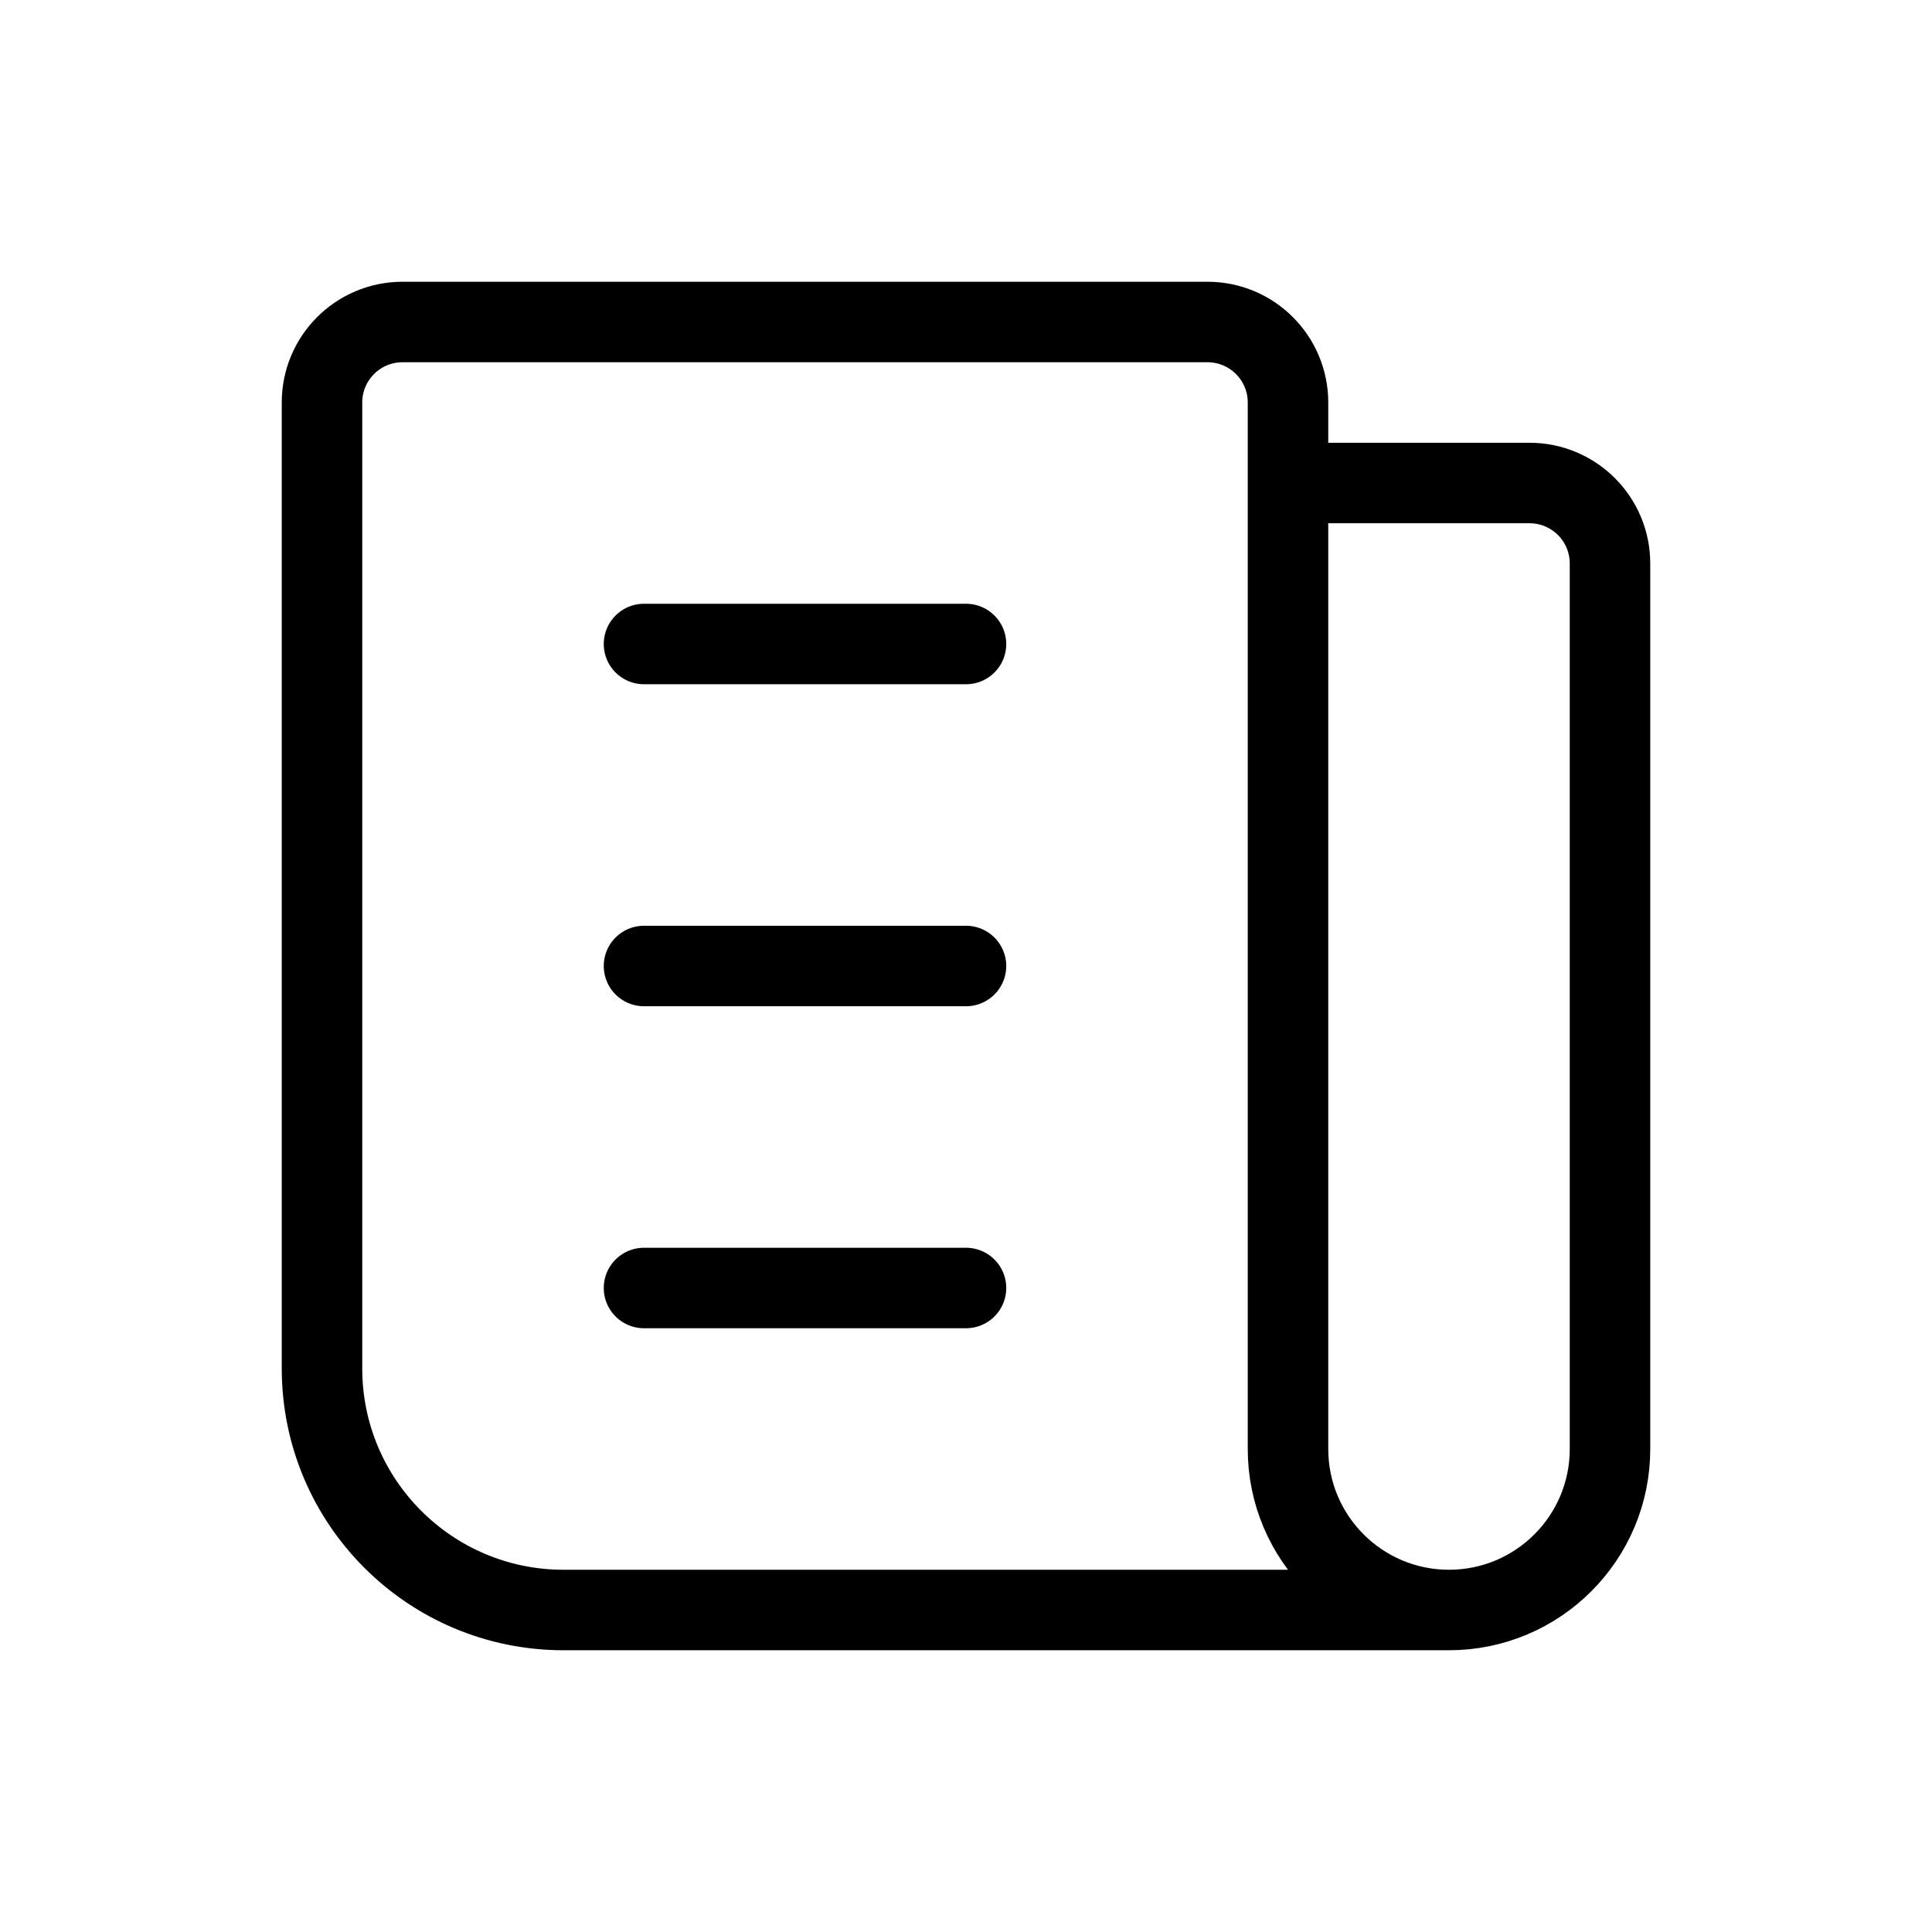
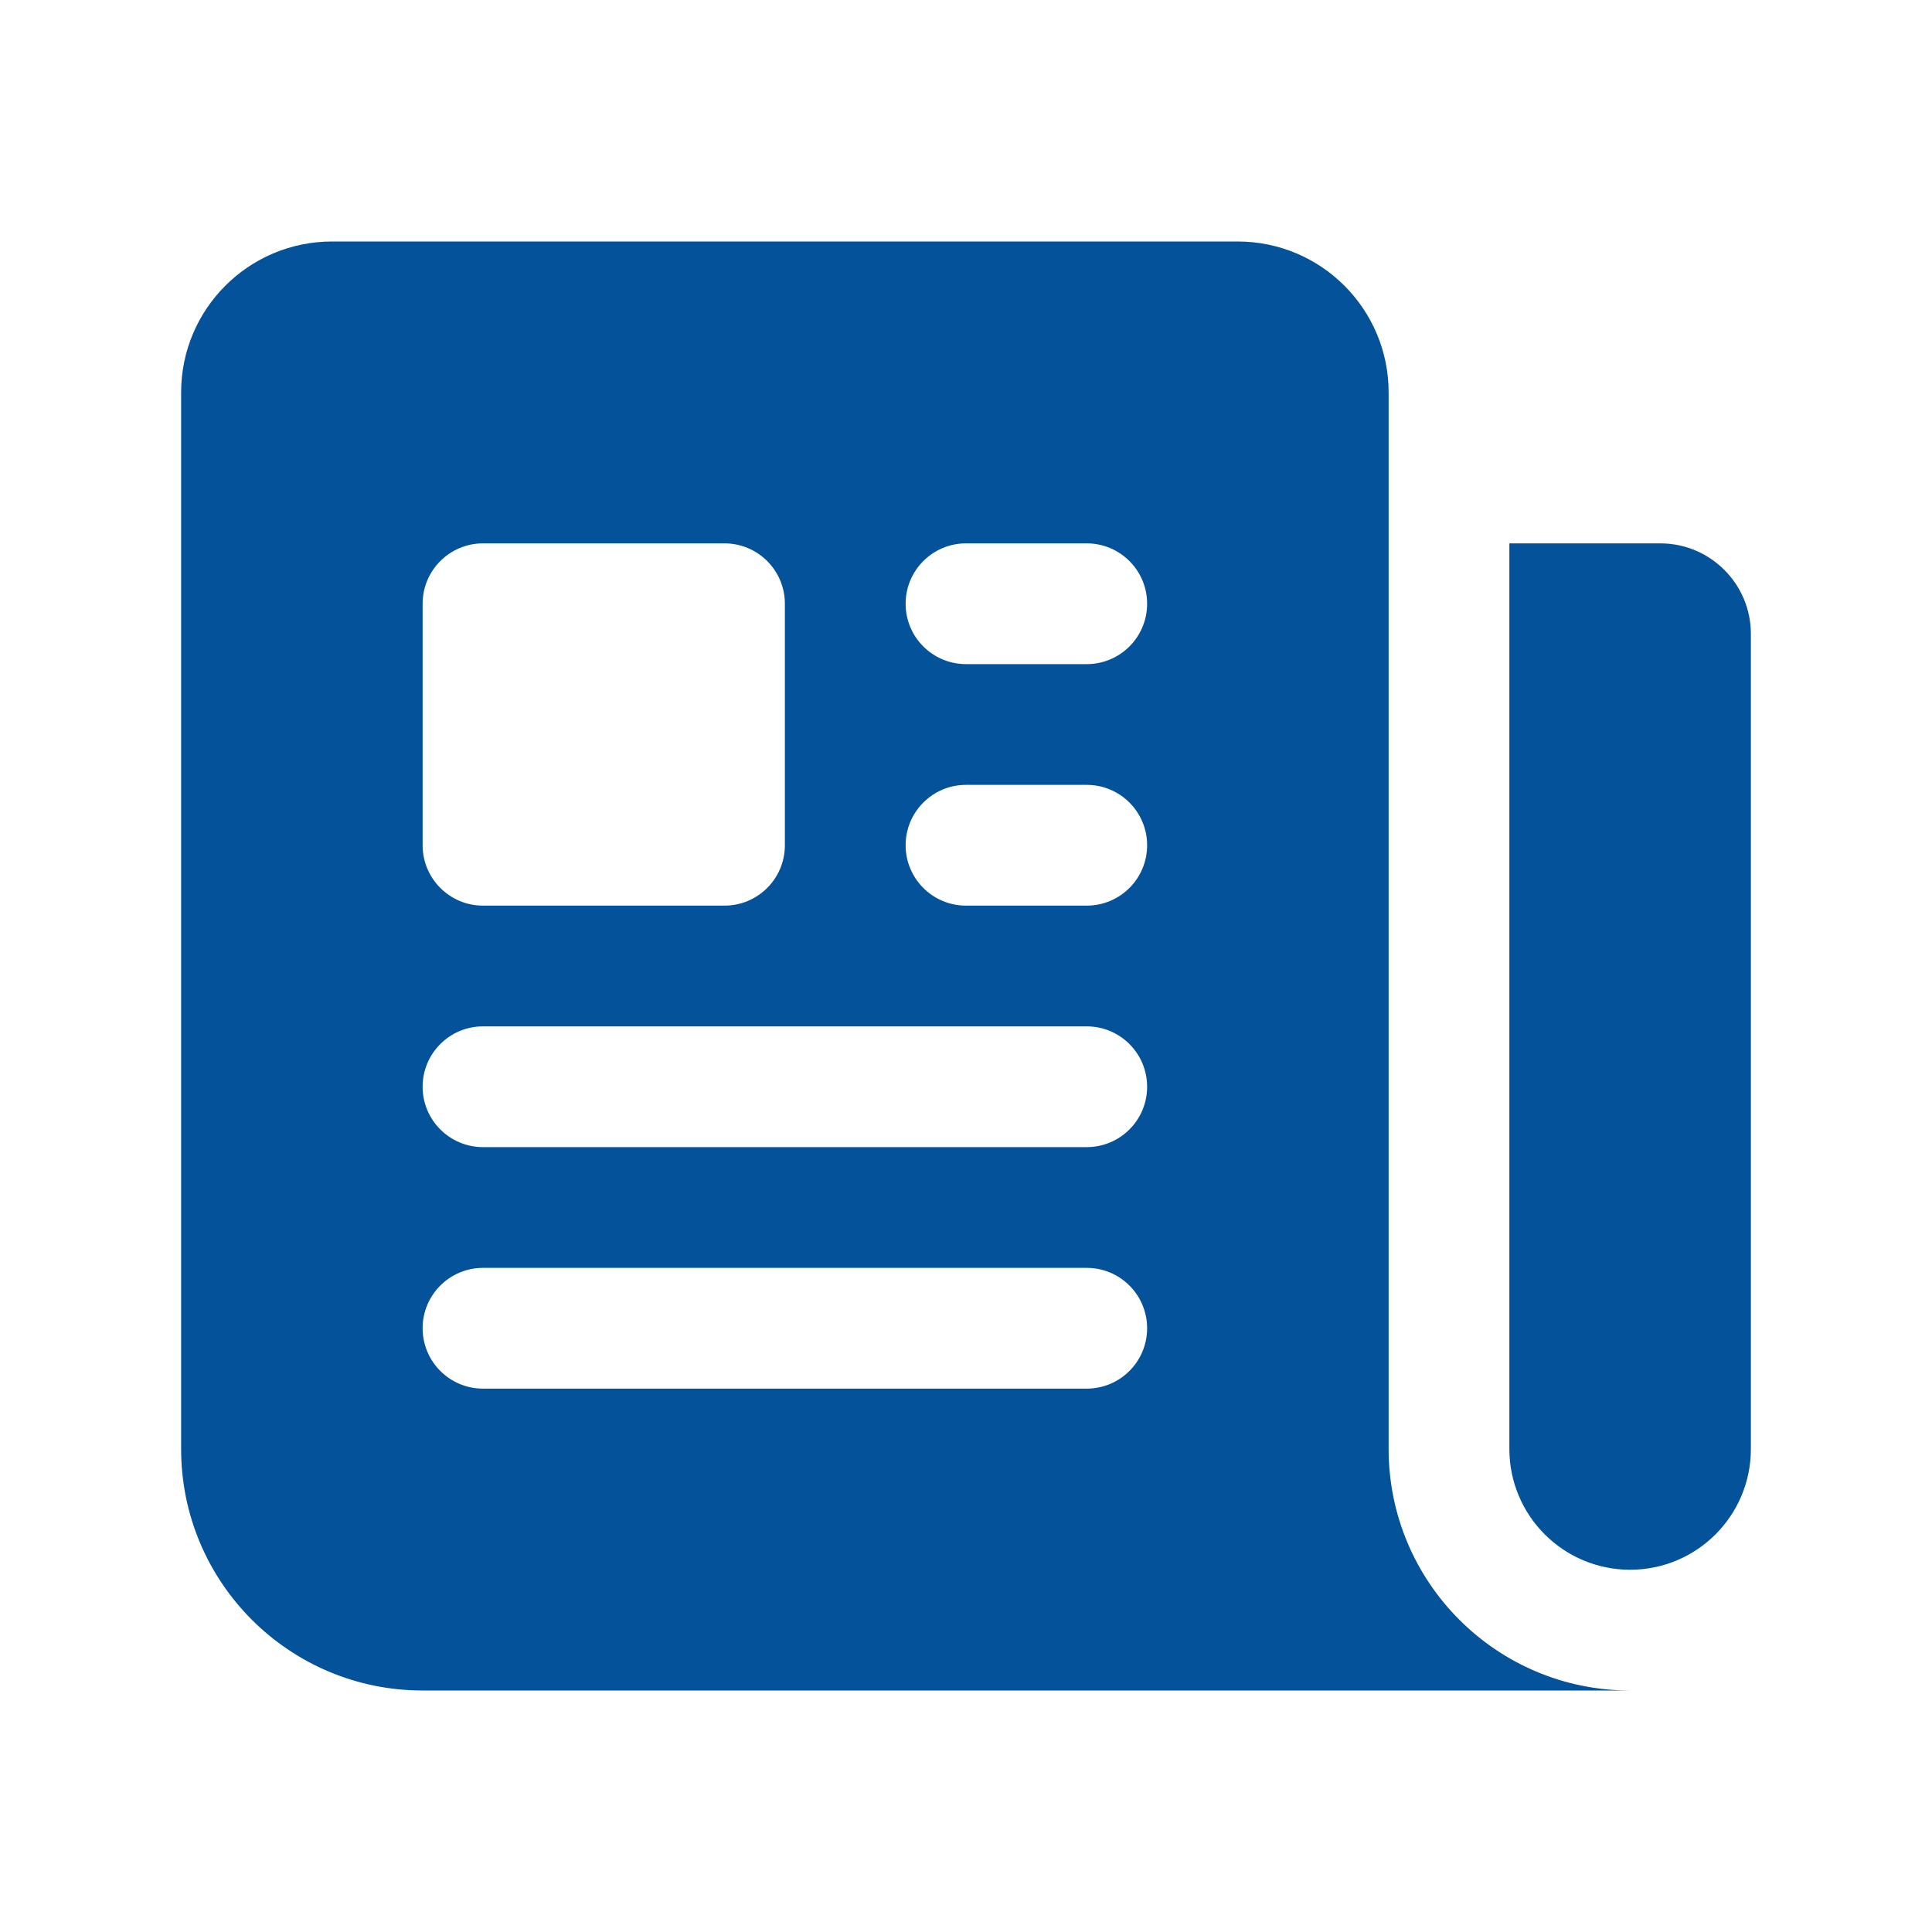
- <svg xmlns="http://www.w3.org/2000/svg" class="icon icon-tabler icon-tabler-news" width="24" height="24" viewBox="0 0 24 24" stroke-width="1" stroke="currentColor" fill="none" stroke-linecap="round" stroke-linejoin="round">
-   <path stroke="none" d="M0 0h24v24H0z" fill="none" />
-   <path d="M16 6h3a1 1 0 0 1 1 1v11a2 2 0 0 1 -4 0v-13a1 1 0 0 0 -1 -1h-10a1 1 0 0 0 -1 1v12a3 3 0 0 0 3 3h11" />
-   <line x1="8" y1="8" x2="12" y2="8" />
-   <line x1="8" y1="12" x2="12" y2="12" />
-   <line x1="8" y1="16" x2="12" y2="16" />
+ <svg xmlns="http://www.w3.org/2000/svg" viewBox="0 0 24 24" fill="#045299" class="w-6 h-6">
+   <path fill-rule="evenodd" d="M4.125 3C3.089 3 2.25 3.84 2.25 4.875V18a3 3 0 003 3h15a3 3 0 01-3-3V4.875C17.25 3.839 16.41 3 15.375 3H4.125zM12 9.75a.75.75 0 000 1.5h1.5a.75.75 0 000-1.5H12zm-.75-2.25a.75.75 0 01.75-.75h1.5a.75.75 0 010 1.5H12a.75.75 0 01-.75-.75zM6 12.75a.75.75 0 000 1.5h7.5a.75.75 0 000-1.5H6zm-.75 3.75a.75.75 0 01.75-.75h7.5a.75.75 0 010 1.5H6a.75.75 0 01-.75-.75zM6 6.75a.75.75 0 00-.75.75v3c0 .414.336.75.75.75h3a.75.75 0 00.75-.75v-3A.75.75 0 009 6.75H6z" clip-rule="evenodd" />
+   <path d="M18.75 6.75h1.875c.621 0 1.125.504 1.125 1.125V18a1.5 1.5 0 01-3 0V6.75z" />
</svg>
